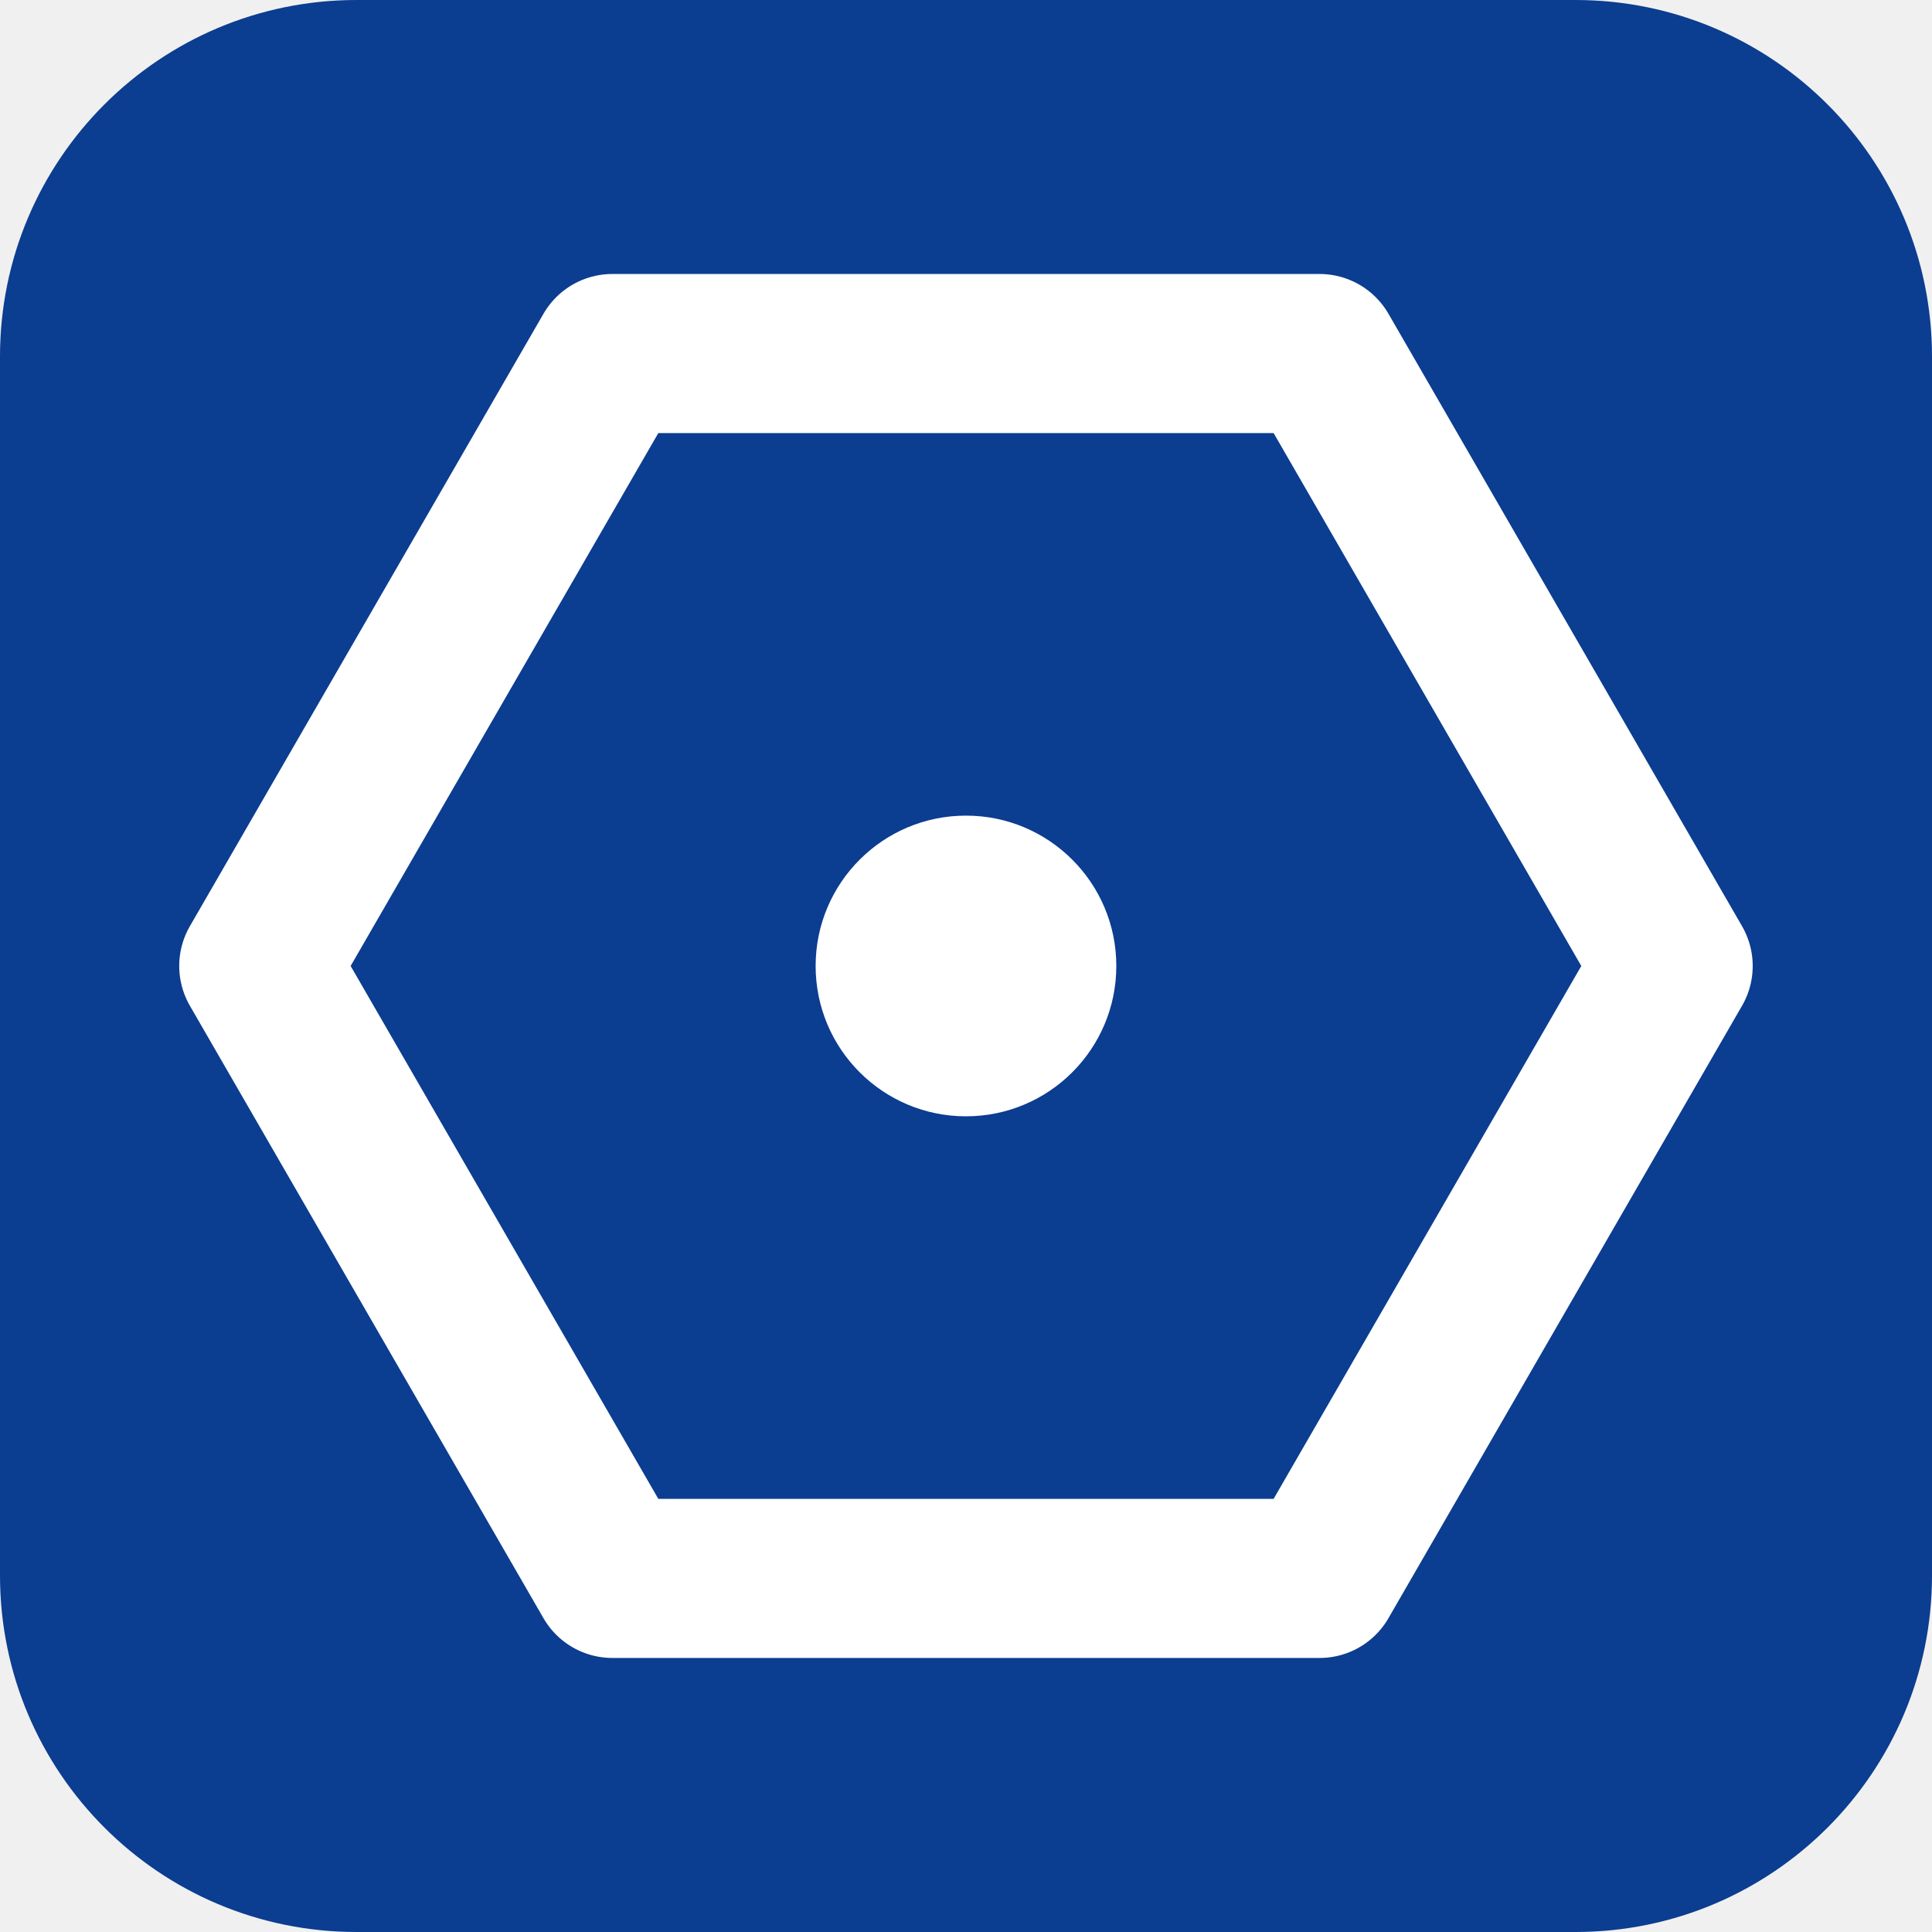
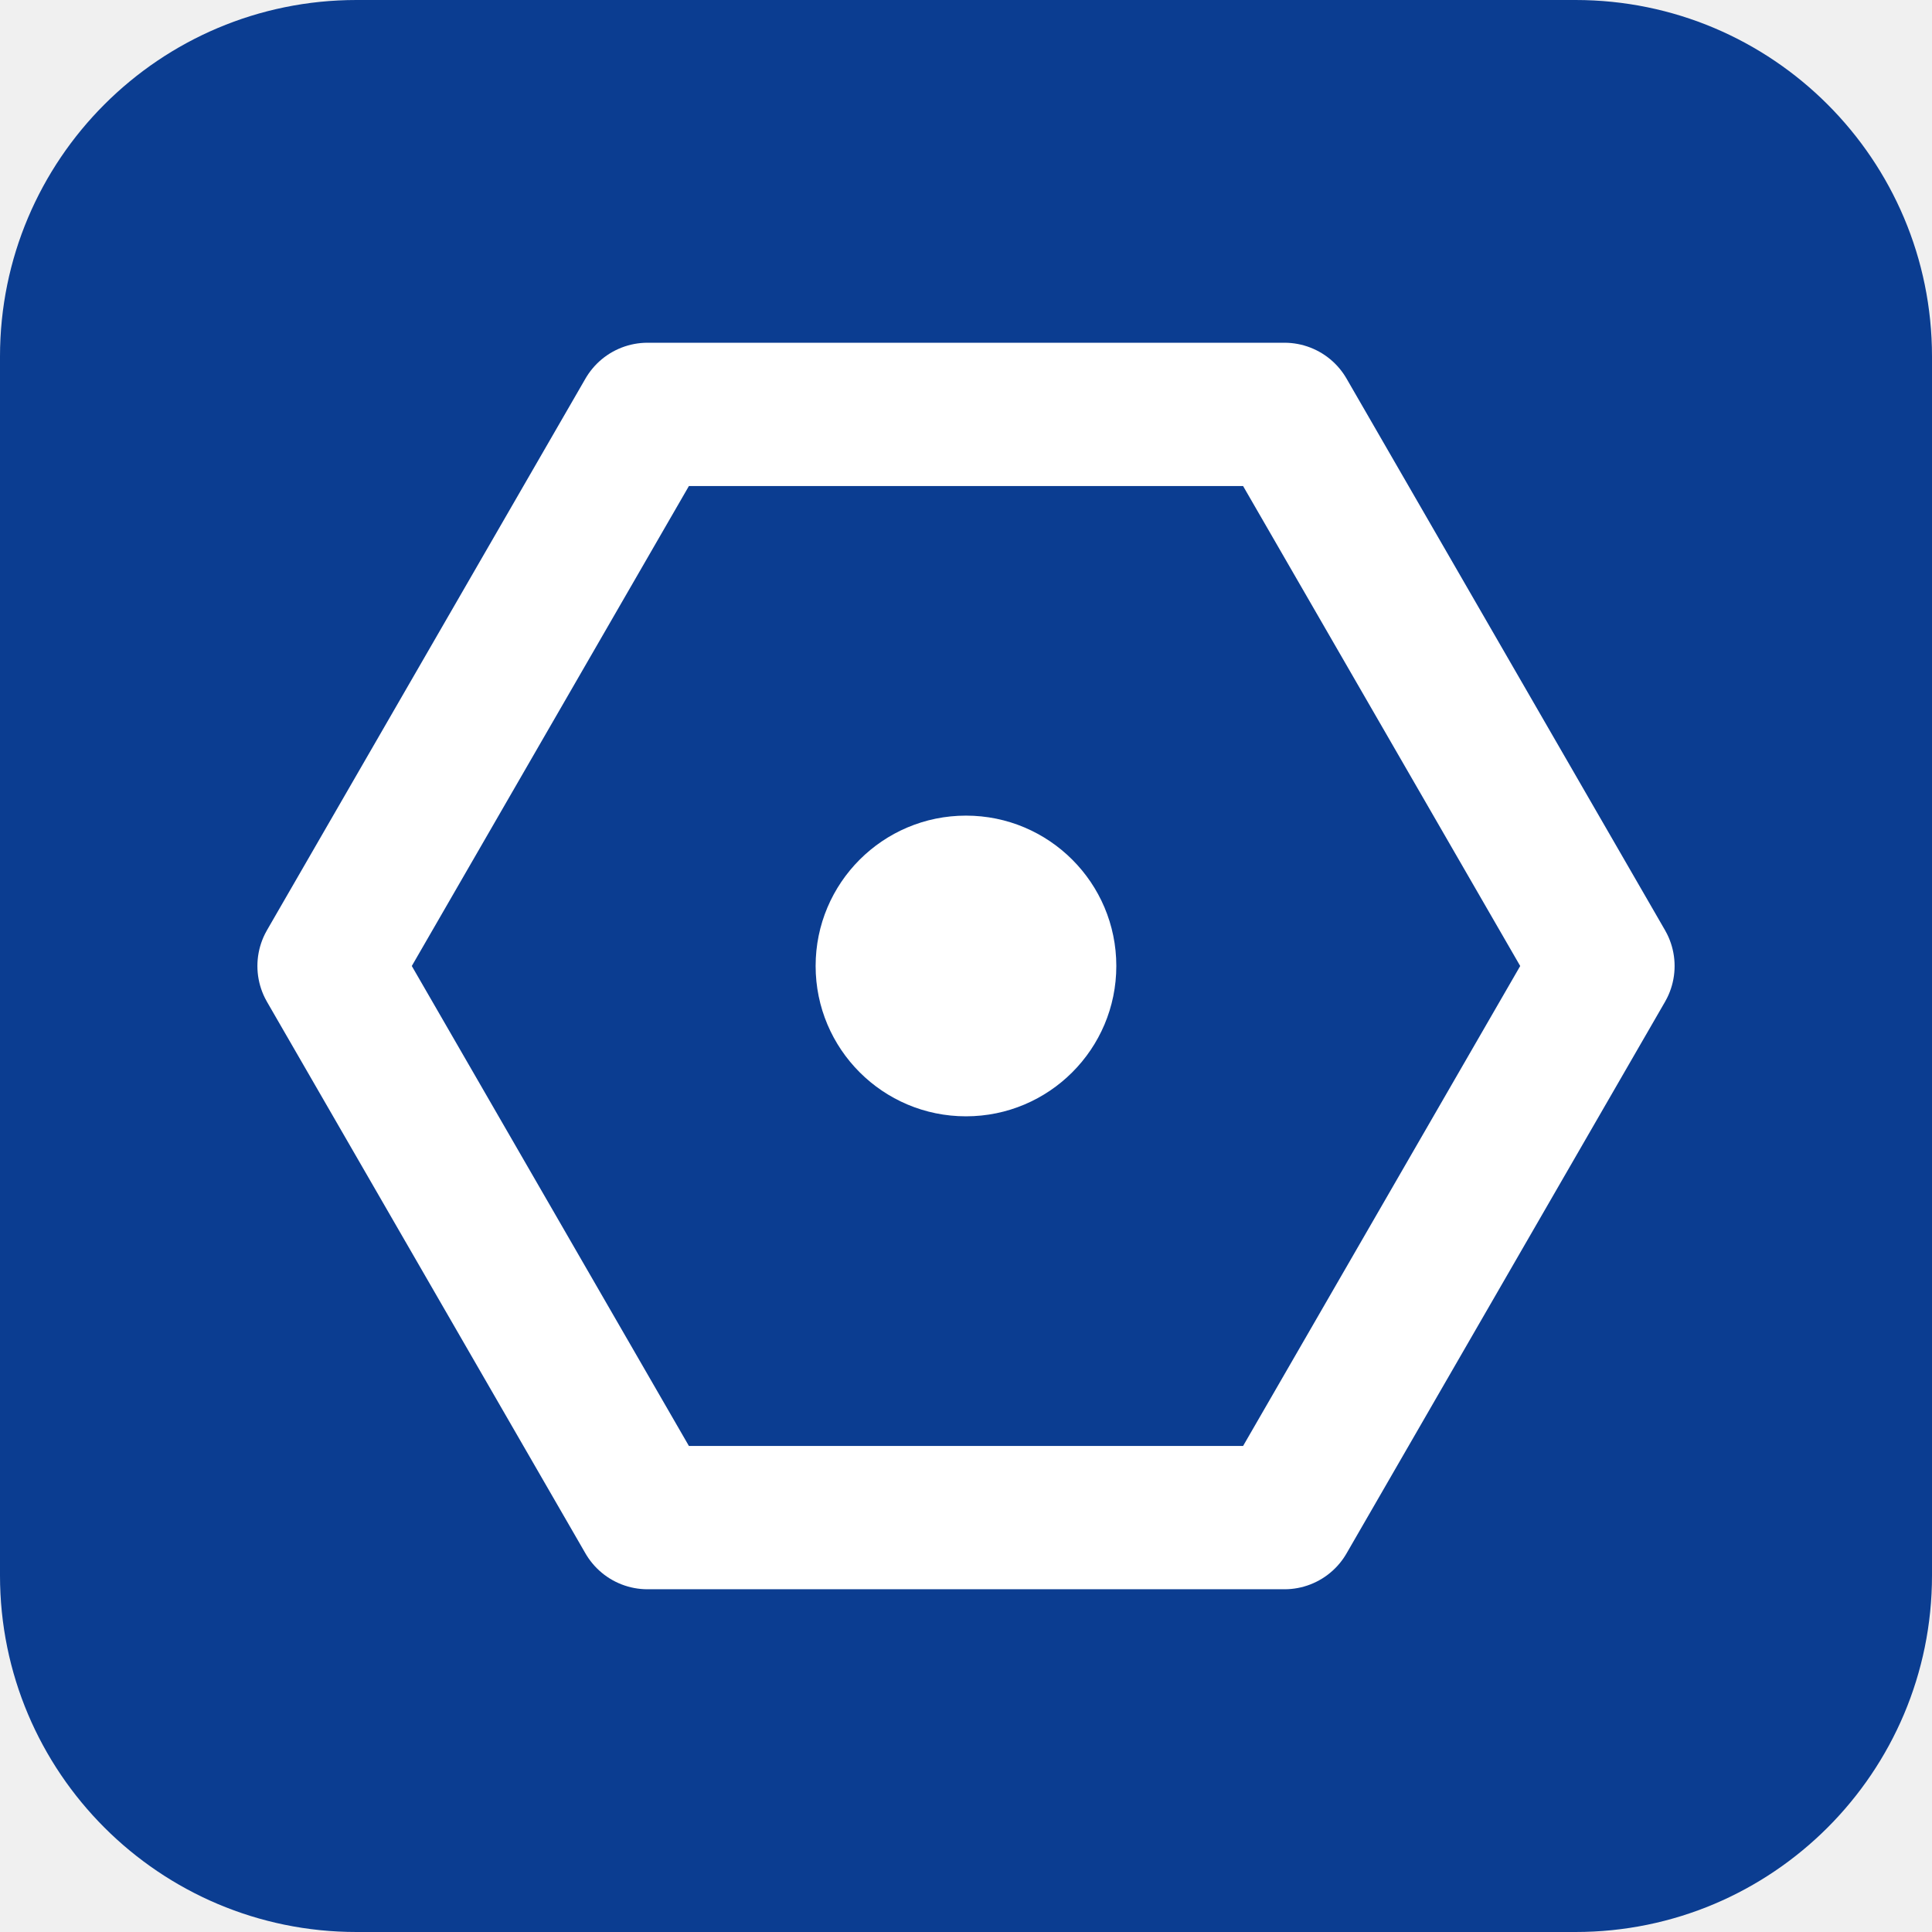
- <svg xmlns="http://www.w3.org/2000/svg" width="135.47mm" height="135.47mm" version="1.1" viewBox="0 0 135.47 135.47">
-   <rect x="12.567" y="12.567" width="110.33" height="110.33" display="none" fill="#dbae05" opacity=".31" stroke-width=".24" />
-   <rect x="-5.5511e-17" width="135.47" height="135.47" ry="25" fill="#0B3D91" stroke-width=".292" />
-   <path d="m117.32 67.733-24.794 42.943h-49.587l-24.794-42.943 24.794-42.943h49.587z" fill="none" stroke="#ffffff" stroke-linejoin="round" stroke-width="11.157" />
-   <circle cx="67.733" cy="67.733" r="10.542" fill="#ffffff" stroke-width="2.636" />
+ <svg xmlns="http://www.w3.org/2000/svg" width="135.47mm" height="135.47mm" version="1.1" viewBox="0 0 135.47 135.47" id="svg2">
+   <defs id="defs2" />
+   <rect x="-5.5511e-17" width="135.47" height="135.47" ry="25" fill="#0B3D91" stroke-width=".292" id="rect2" />
+   <rect x="12.57" y="12.57" width="110.33" height="110.33" display="none" fill="#dbae05" opacity="0.31" stroke-width="0.24" id="rect1" />
+   <path d="M 112.397,67.735 90.066,106.413 H 45.404 L 23.073,67.735 45.404,29.057 H 90.066 Z" fill="none" stroke="#ffffff" stroke-linejoin="round" stroke-width="10.049" id="path2" />
+   <circle cx="67.733" cy="67.733" r="10.542" fill="#ffffff" stroke-width="2.636" id="circle2" />
</svg>
